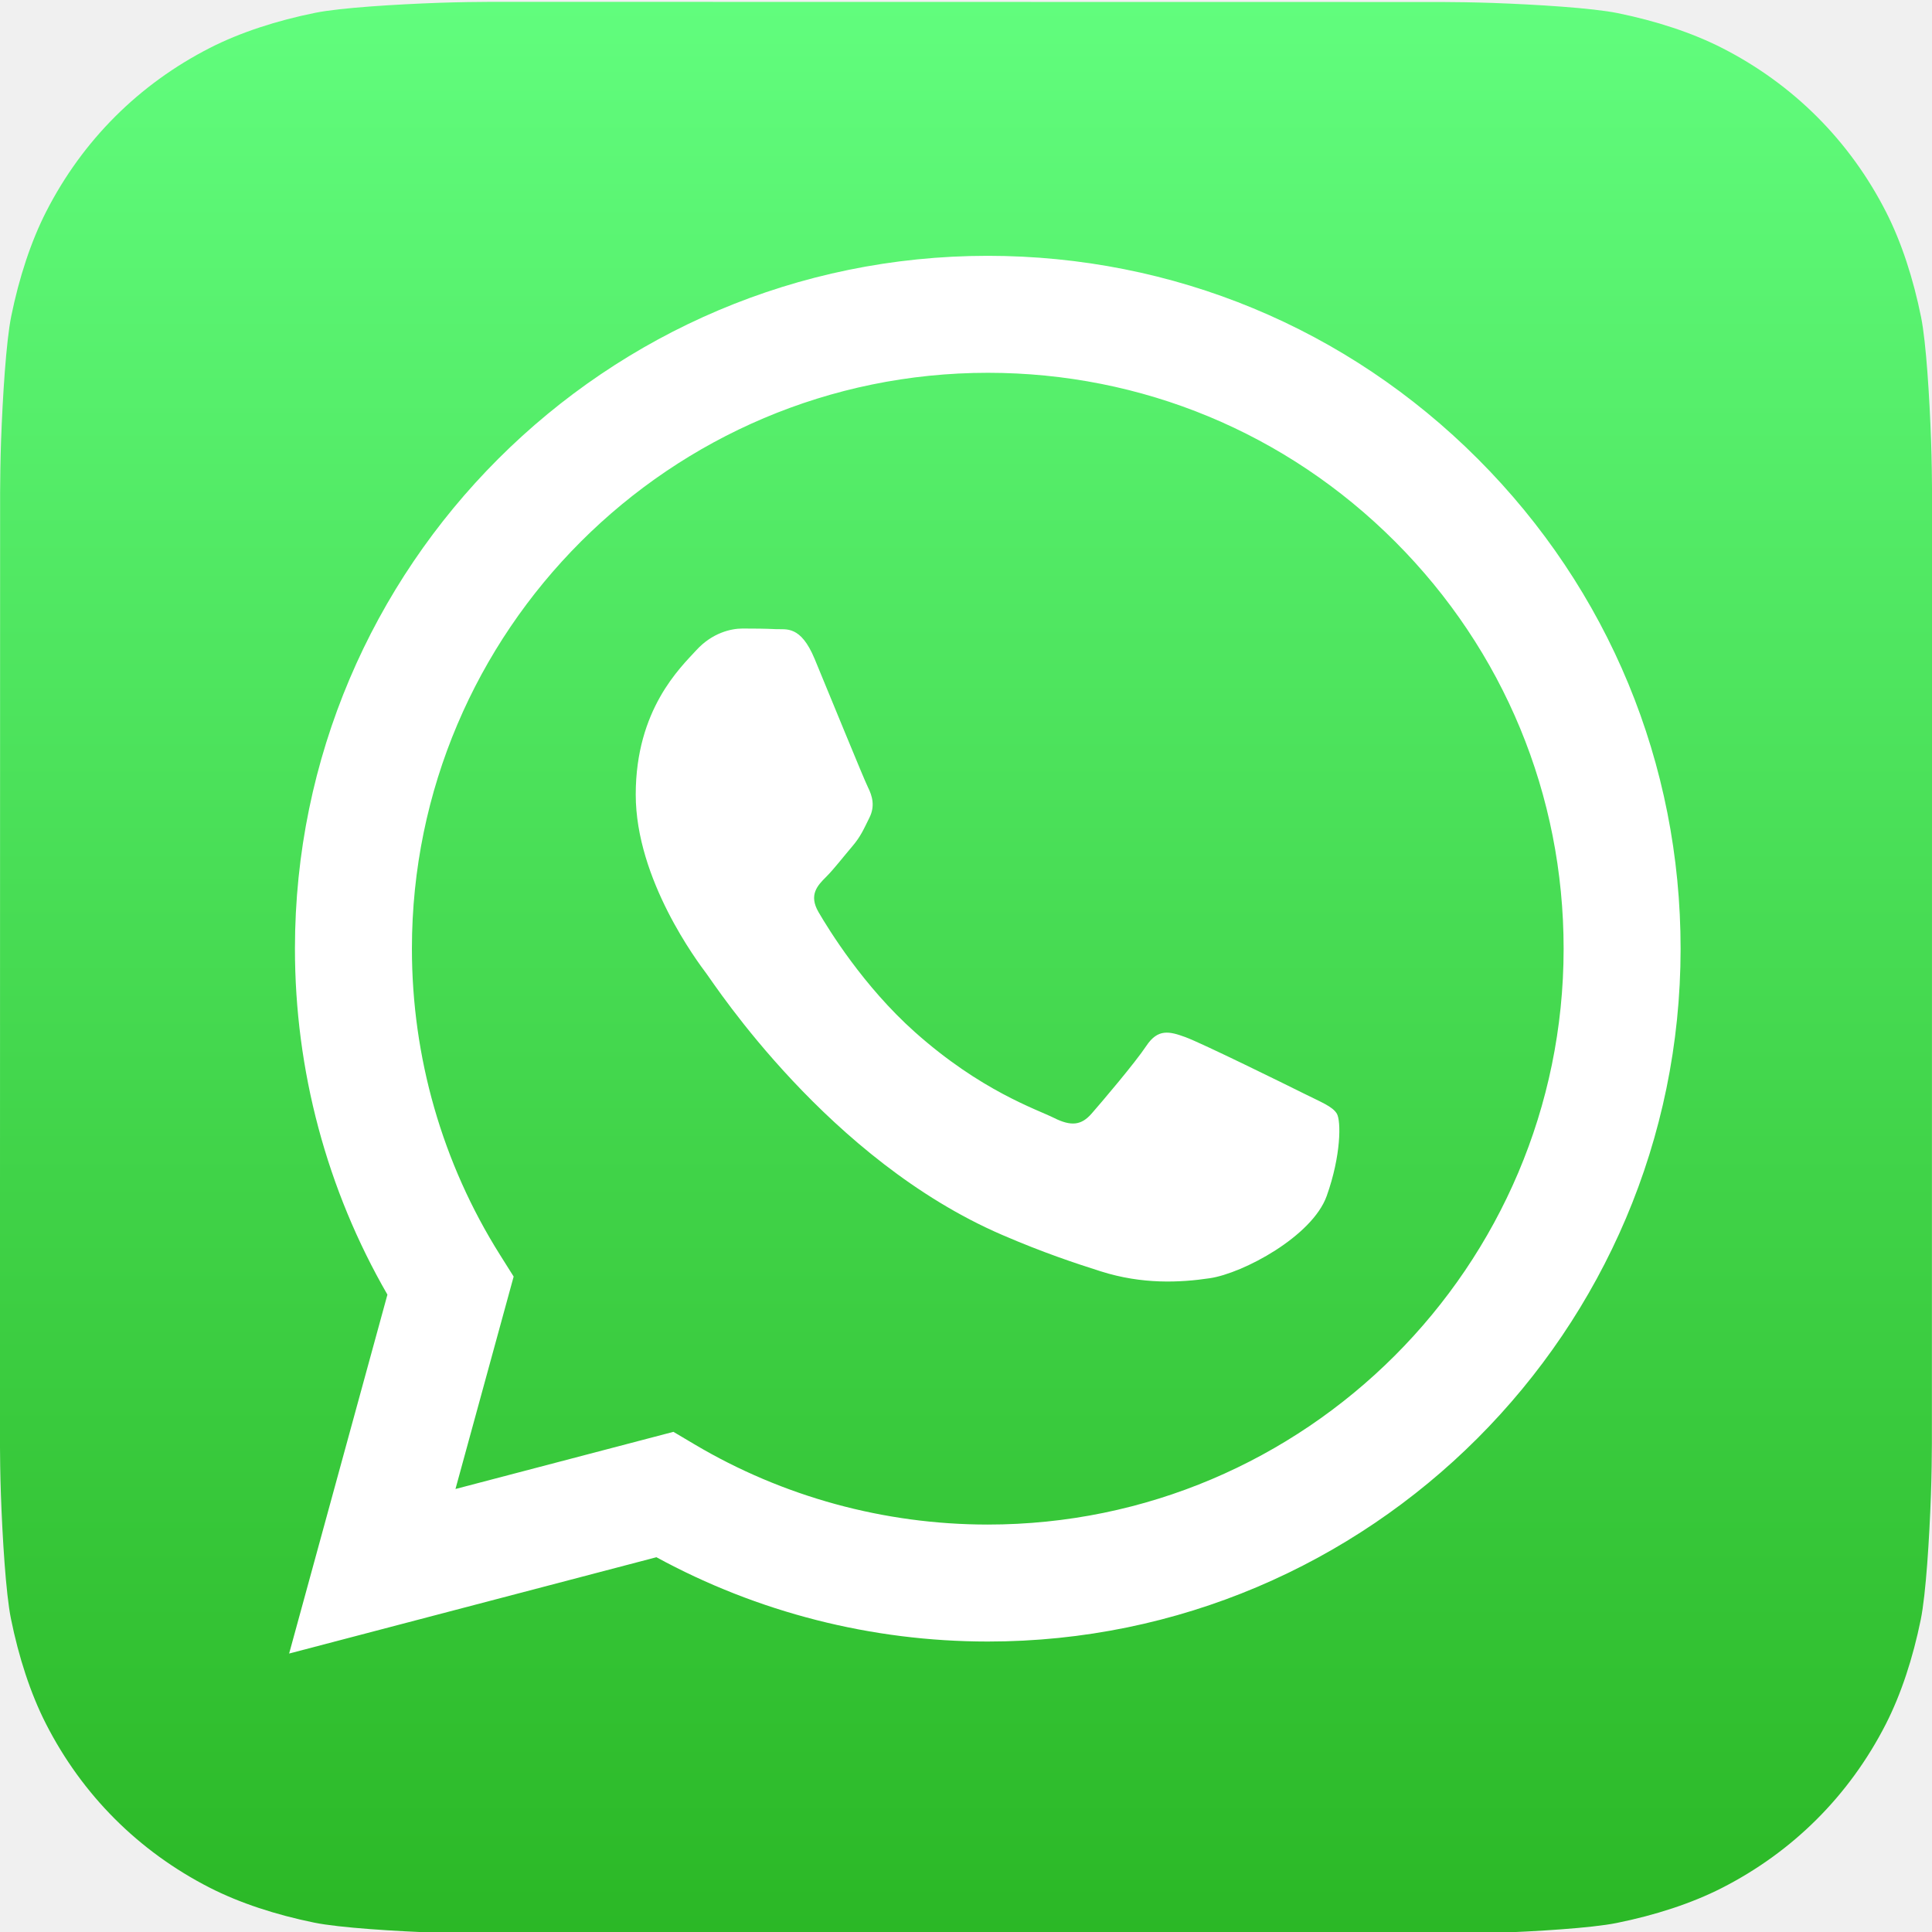
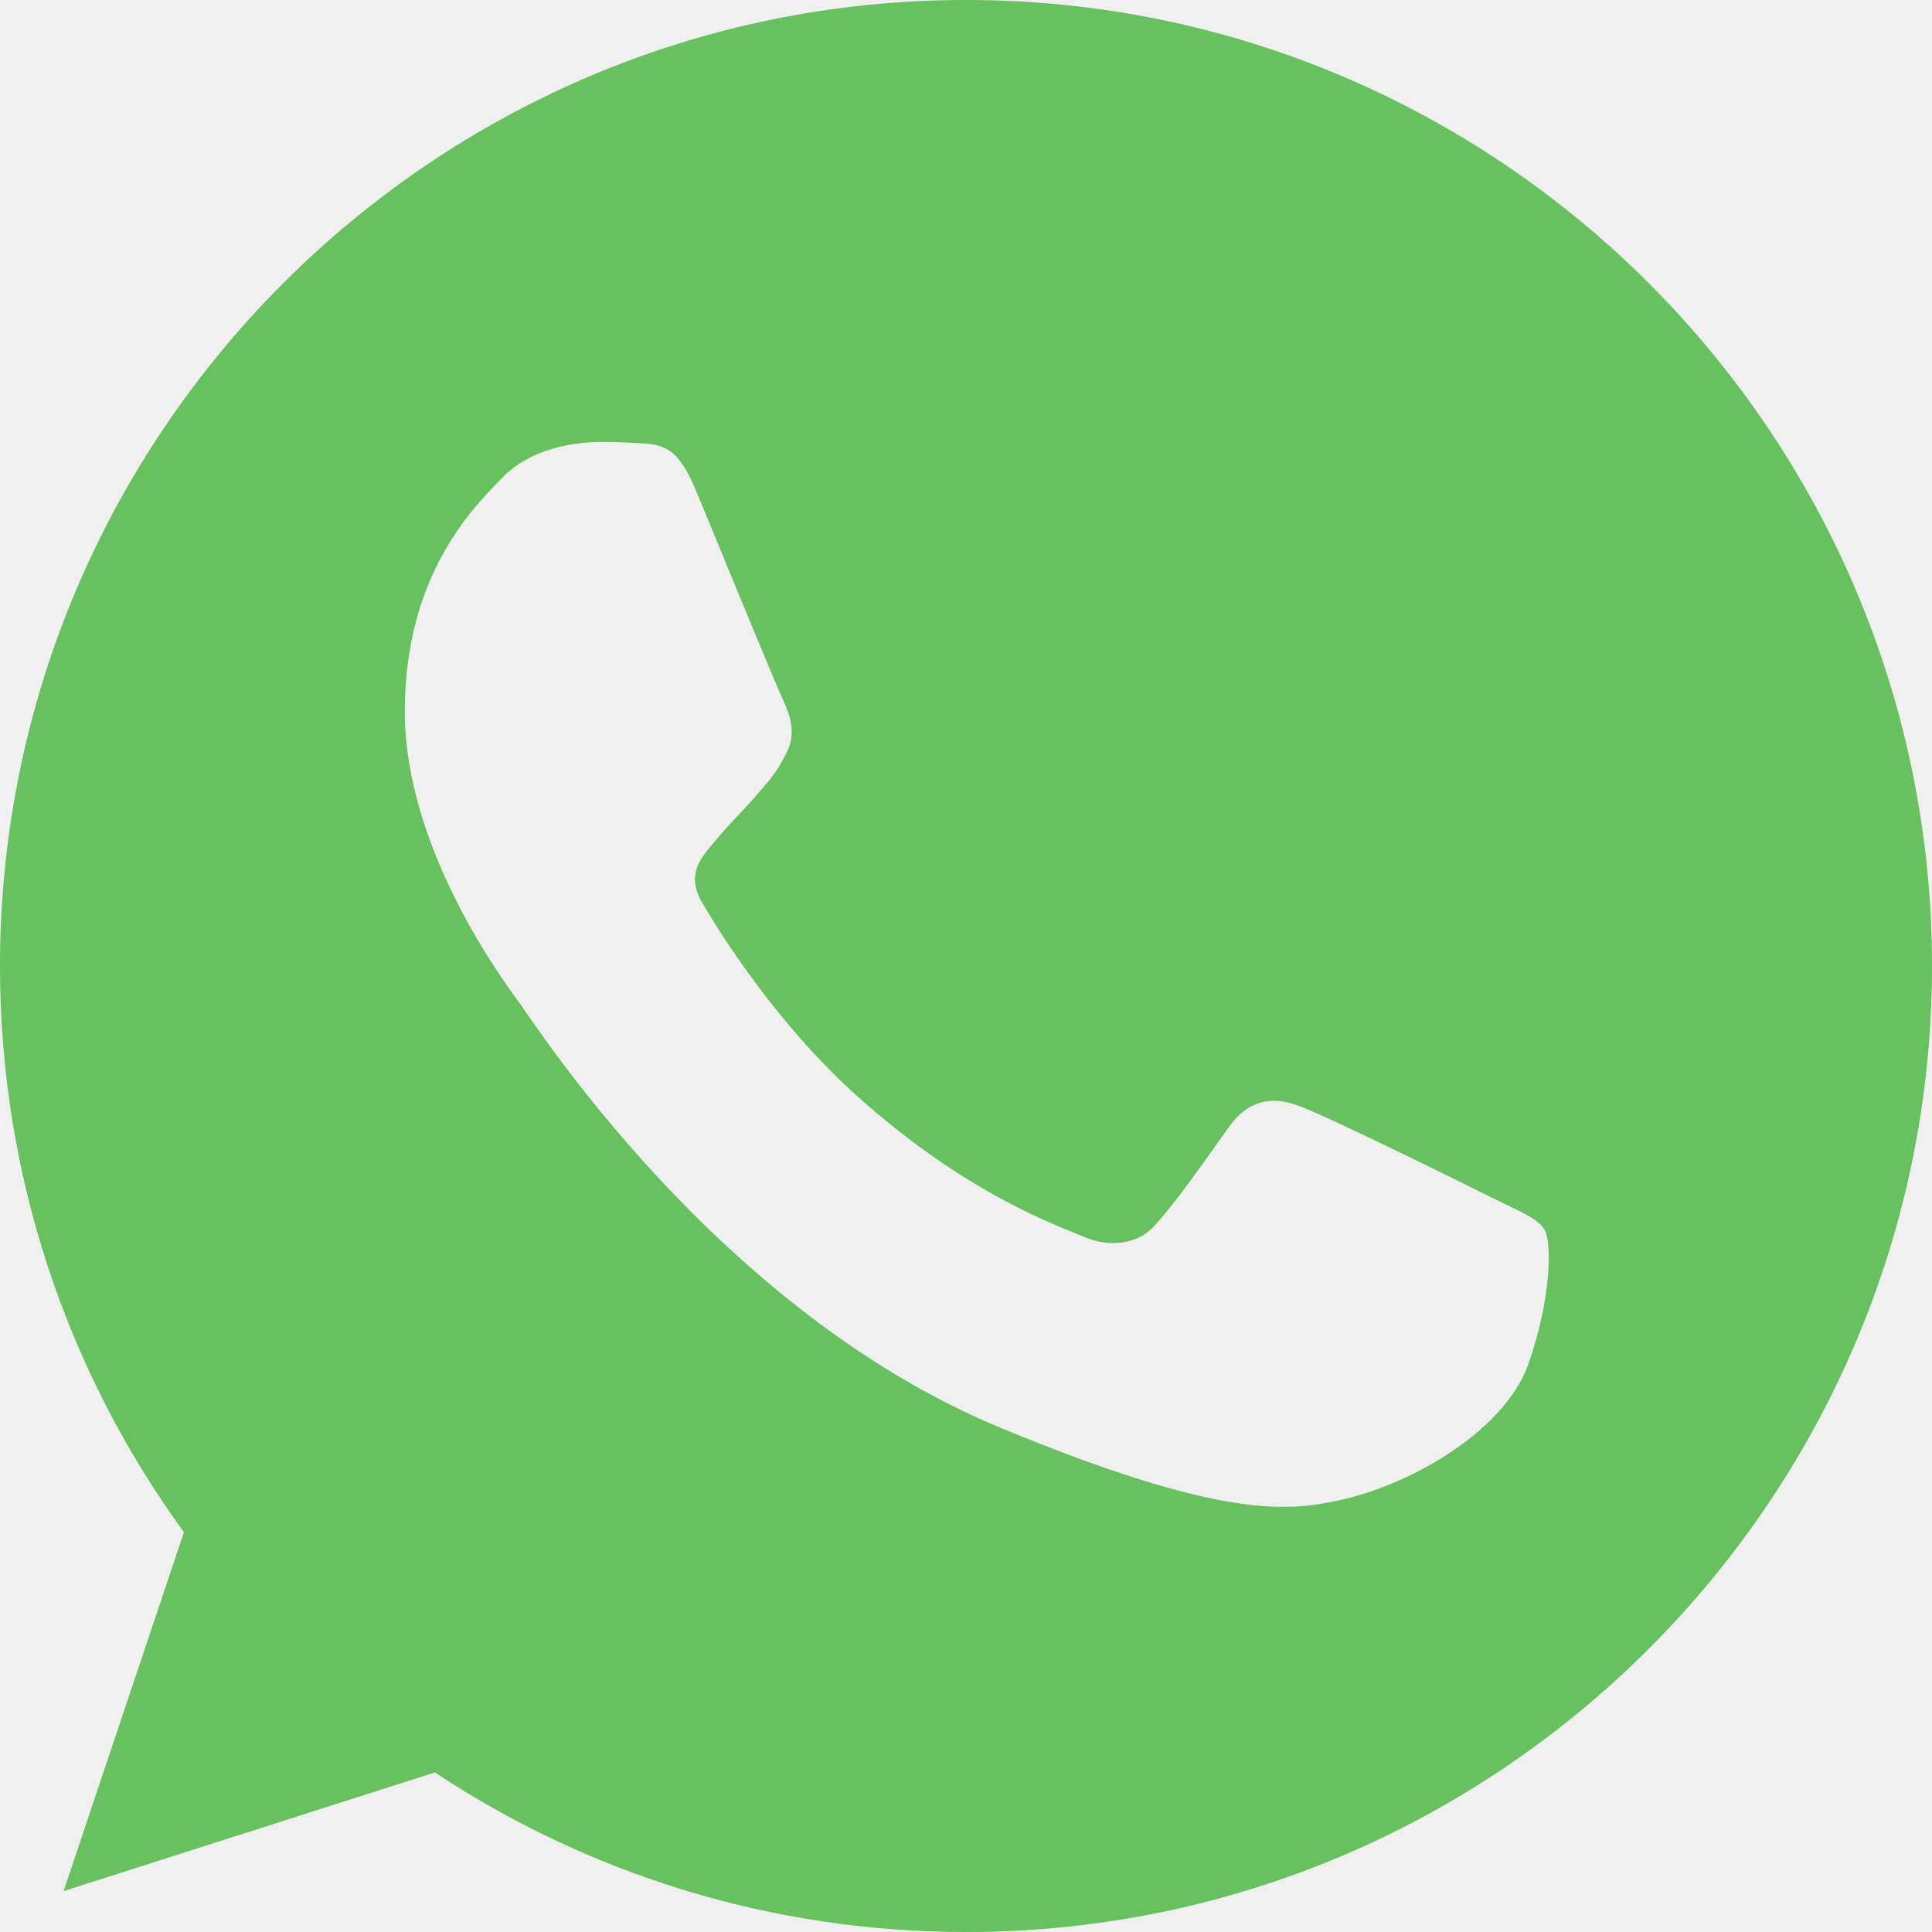
- <svg xmlns="http://www.w3.org/2000/svg" xmlns:xlink="http://www.w3.org/1999/xlink" width="800px" height="800px" viewBox="0 0 1024 1024">
+ <svg xmlns="http://www.w3.org/2000/svg" width="800px" height="800px" viewBox="0 0 48 48" version="1.1">
  <defs>
-     <path id="a" d="M1023.941 765.153c0 5.606-.171 17.766-.508 27.159-.824 22.982-2.646 52.639-5.401 66.151-4.141 20.306-10.392 39.472-18.542 55.425-9.643 18.871-21.943 35.775-36.559 50.364-14.584 14.56-31.472 26.812-50.315 36.416-16.036 8.172-35.322 14.426-55.744 18.549-13.378 2.701-42.812 4.488-65.648 5.3-9.402.336-21.564.505-27.15.505l-504.226-.081c-5.607 0-17.765-.172-27.158-.509-22.983-.824-52.639-2.646-66.152-5.4-20.306-4.142-39.473-10.392-55.425-18.542-18.872-9.644-35.775-21.944-50.364-36.56-14.56-14.584-26.812-31.471-36.415-50.314-8.174-16.037-14.428-35.323-18.551-55.744-2.7-13.378-4.487-42.812-5.3-65.649-.334-9.401-.503-21.563-.503-27.148l.08-504.228c0-5.607.171-17.766.508-27.159.825-22.983 2.646-52.639 5.401-66.151 4.141-20.306 10.391-39.473 18.542-55.426C34.154 93.24 46.455 76.336 61.07 61.747c14.584-14.559 31.472-26.812 50.315-36.416 16.037-8.172 35.324-14.426 55.745-18.549 13.377-2.701 42.812-4.488 65.648-5.3 9.402-.335 21.565-.504 27.149-.504l504.227.081c5.608 0 17.766.171 27.159.508 22.983.825 52.638 2.646 66.152 5.401 20.305 4.141 39.472 10.391 55.425 18.542 18.871 9.643 35.774 21.944 50.363 36.559 14.559 14.584 26.812 31.471 36.415 50.315 8.174 16.037 14.428 35.323 18.551 55.744 2.7 13.378 4.486 42.812 5.3 65.649.335 9.402.504 21.564.504 27.15l-.082 504.226z" />
-   </defs>
-   <linearGradient id="b" gradientUnits="userSpaceOnUse" x1="512.001" y1=".978" x2="512.001" y2="1025.023">
-     <stop offset="0" stop-color="#61fd7d" />
-     <stop offset="1" stop-color="#2bb826" />
-   </linearGradient>
-   <use xlink:href="#a" overflow="visible" fill="url(#b)" />
-   <g>
-     <path fill="#FFF" d="M783.302 243.246c-69.329-69.387-161.529-107.619-259.763-107.658-202.402 0-367.133 164.668-367.214 367.072-.026 64.699 16.883 127.854 49.017 183.522l-52.096 190.229 194.665-51.047c53.636 29.244 114.022 44.656 175.482 44.682h.151c202.382 0 367.128-164.688 367.21-367.094.039-98.087-38.121-190.319-107.452-259.706zM523.544 808.047h-.125c-54.767-.021-108.483-14.729-155.344-42.529l-11.146-6.612-115.517 30.293 30.834-112.592-7.259-11.544c-30.552-48.579-46.688-104.729-46.664-162.379.066-168.229 136.985-305.096 305.339-305.096 81.521.031 158.154 31.811 215.779 89.482s89.342 134.332 89.312 215.859c-.066 168.243-136.984 305.118-305.209 305.118zm167.415-228.515c-9.177-4.591-54.286-26.782-62.697-29.843-8.41-3.062-14.526-4.592-20.645 4.592-6.115 9.182-23.699 29.843-29.053 35.964-5.352 6.122-10.704 6.888-19.879 2.296-9.176-4.591-38.74-14.277-73.786-45.526-27.275-24.319-45.691-54.359-51.043-63.543-5.352-9.183-.569-14.146 4.024-18.72 4.127-4.109 9.175-10.713 13.763-16.069 4.587-5.355 6.117-9.183 9.175-15.304 3.059-6.122 1.529-11.479-.765-16.07-2.293-4.591-20.644-49.739-28.29-68.104-7.447-17.886-15.013-15.466-20.645-15.747-5.346-.266-11.469-.322-17.585-.322s-16.057 2.295-24.467 11.478-32.113 31.374-32.113 76.521c0 45.147 32.877 88.764 37.465 94.885 4.588 6.122 64.699 98.771 156.741 138.502 21.892 9.45 38.982 15.094 52.308 19.322 21.98 6.979 41.982 5.995 57.793 3.634 17.628-2.633 54.284-22.189 61.932-43.615 7.646-21.427 7.646-39.791 5.352-43.617-2.294-3.826-8.41-6.122-17.585-10.714z" />
+ 
+ </defs>
+   <g id="Icons" stroke="none" stroke-width="1" fill="none" fill-rule="evenodd">
+     <g id="Color-" transform="translate(-700, -360)" fill="#67C15E">
+       <path d="M723.993,360 C710.762,360 700,370.765 700,384 C700,389.248 701.693,394.116 704.57,398.067 L701.58,406.984 L710.804,404.036 C714.599,406.547 719.126,408 724.007,408 C737.238,408 748,397.234 748,384 C748,370.766 737.238,360 724.007,360 L723.993,360 L723.993,360 Z M717.293,372.191 C716.827,371.076 716.475,371.034 715.77,371.005 C715.53,370.991 715.262,370.978 714.966,370.978 C714.048,370.978 713.089,371.246 712.511,371.838 C711.806,372.558 710.057,374.236 710.057,377.679 C710.057,381.122 712.568,384.452 712.906,384.918 C713.259,385.383 717.801,392.55 724.853,395.471 C730.368,397.757 732.005,397.545 733.26,397.277 C735.094,396.882 737.393,395.527 737.971,393.891 C738.55,392.254 738.55,390.857 738.38,390.561 C738.211,390.265 737.745,390.096 737.04,389.743 C736.335,389.39 732.907,387.697 732.258,387.471 C731.624,387.231 731.017,387.316 730.538,387.993 C729.861,388.939 729.198,389.898 728.662,390.476 C728.239,390.928 727.547,390.985 726.969,390.744 C726.193,390.42 724.021,389.658 721.341,387.273 C719.267,385.425 717.857,383.126 717.448,382.434 C717.039,381.729 717.406,381.32 717.73,380.939 C718.083,380.501 718.421,380.191 718.774,379.782 C719.126,379.373 719.324,379.161 719.55,378.681 C719.79,378.216 719.62,377.736 719.451,377.383 C719.282,377.03 717.871,373.587 717.293,372.191 Z" id="Whatsapp">
+ 
+ </path>
+     </g>
  </g>
</svg>
